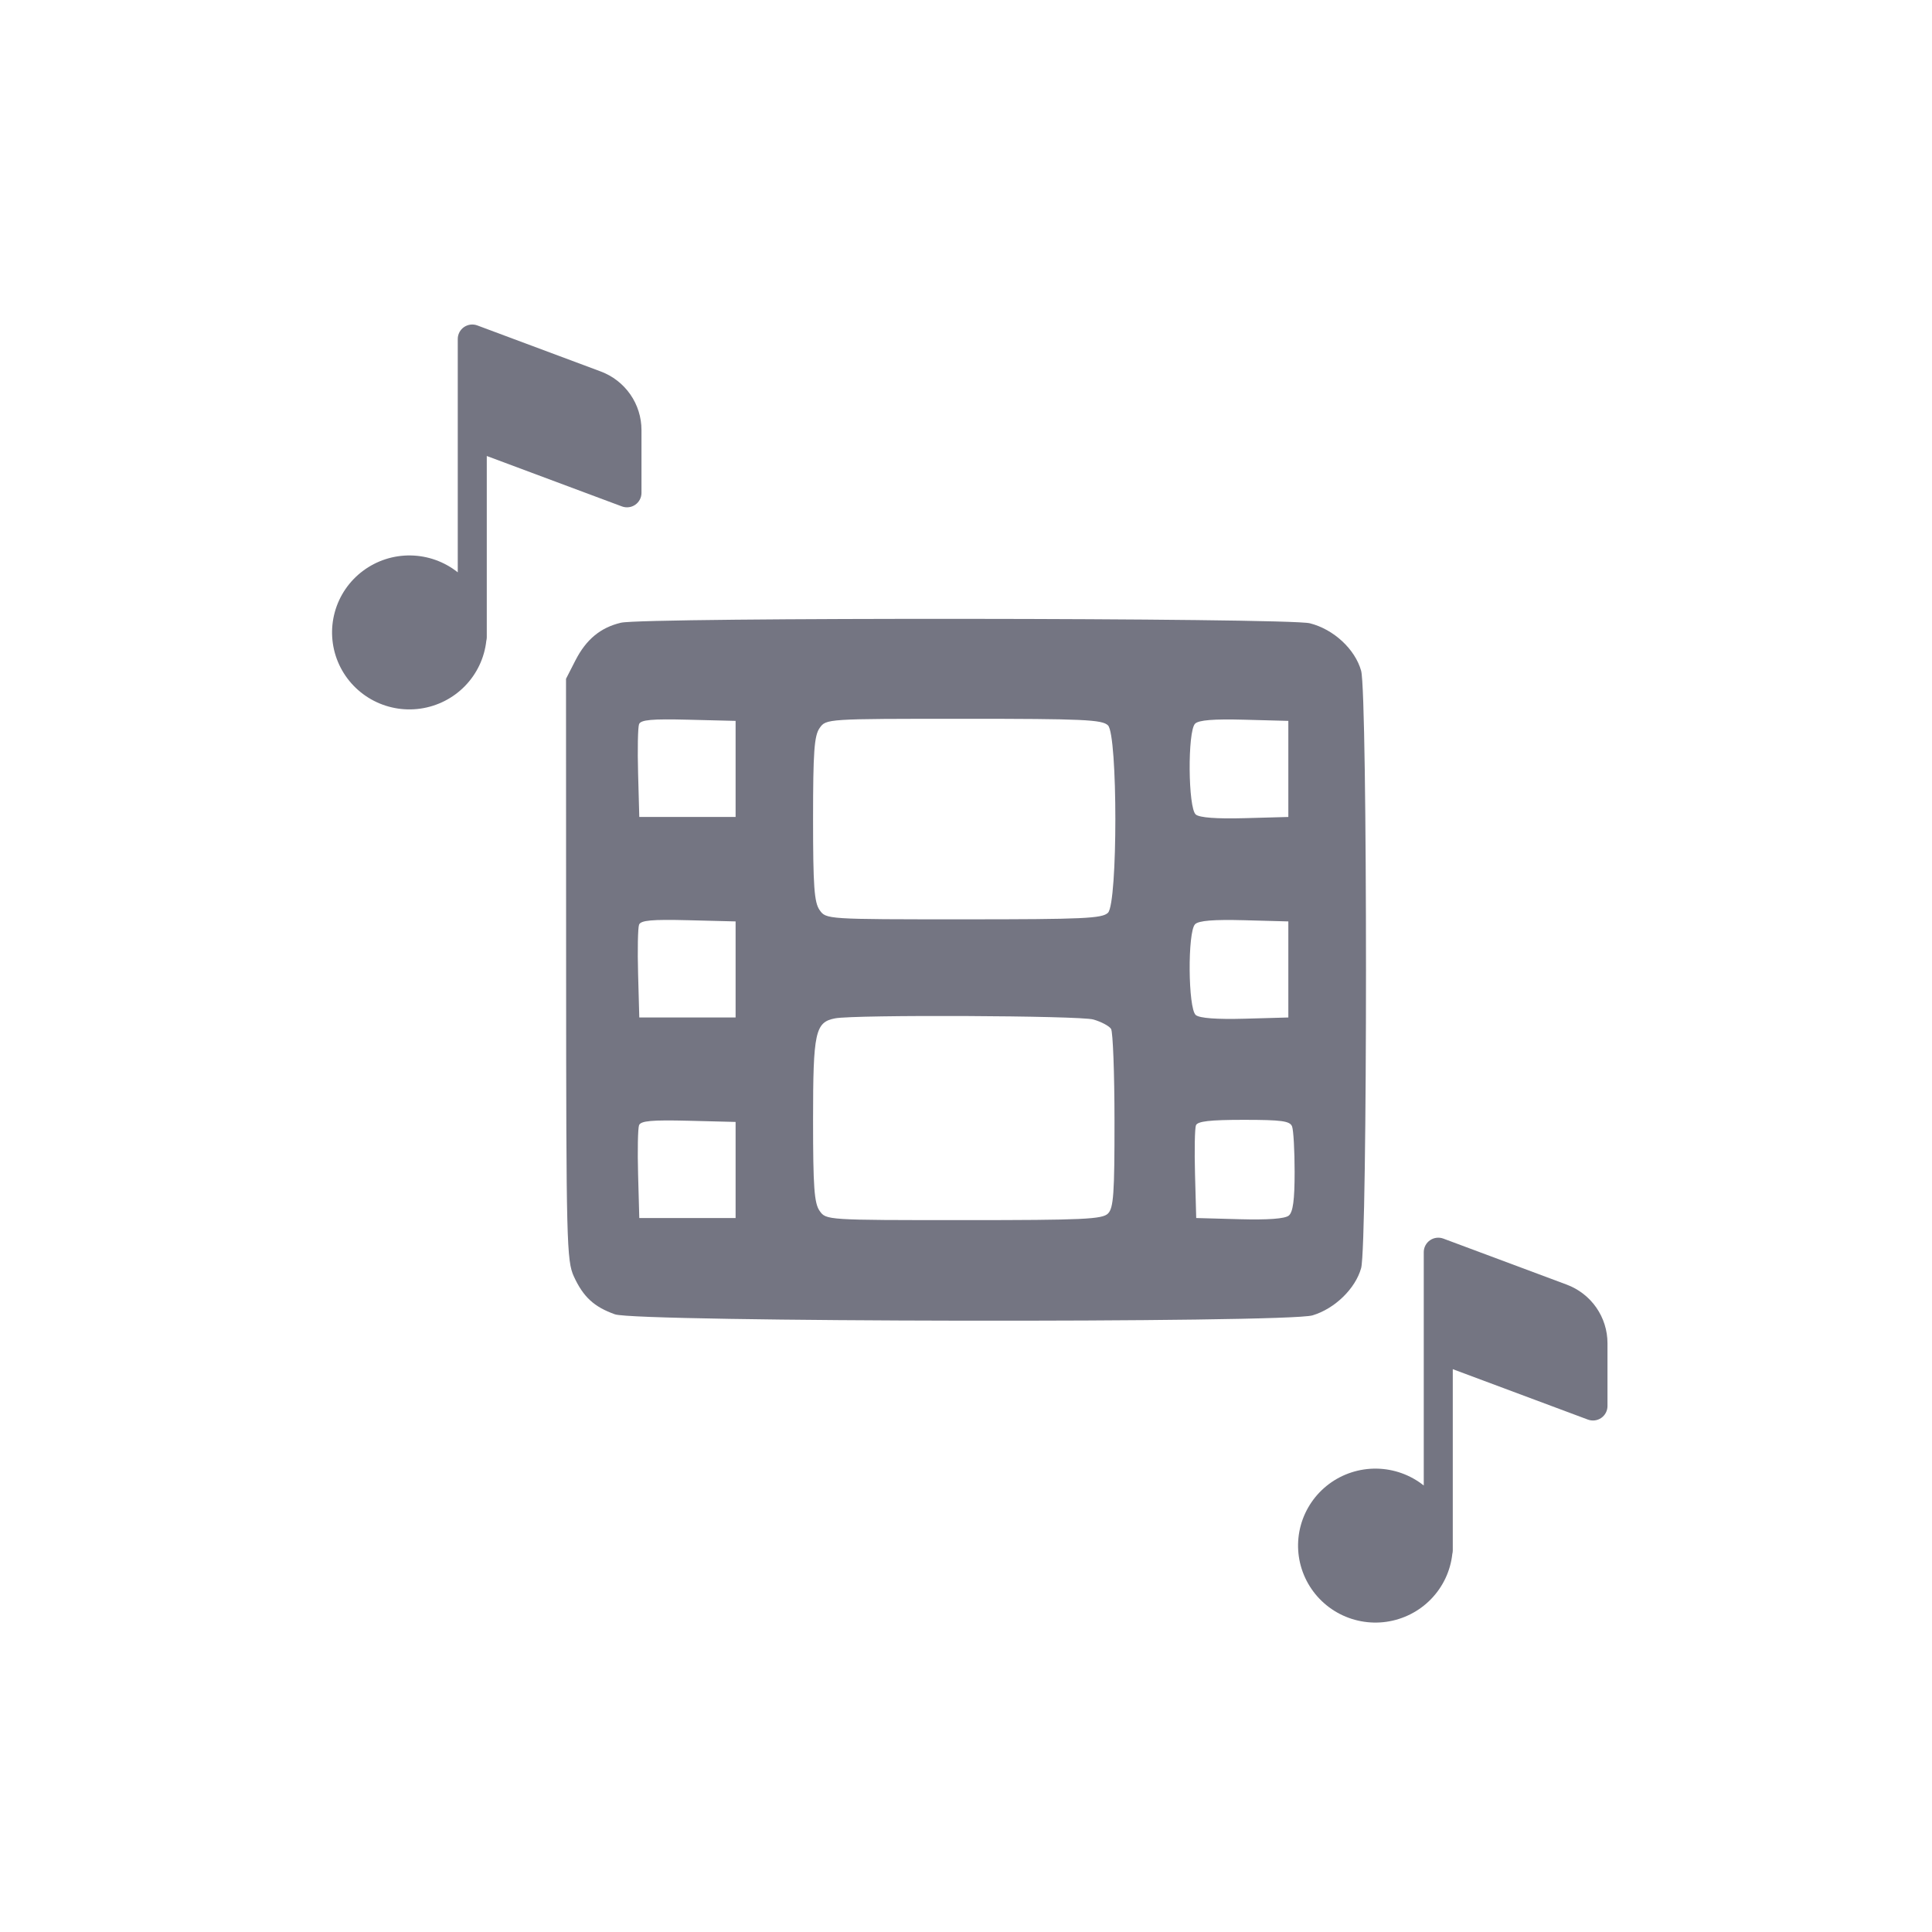
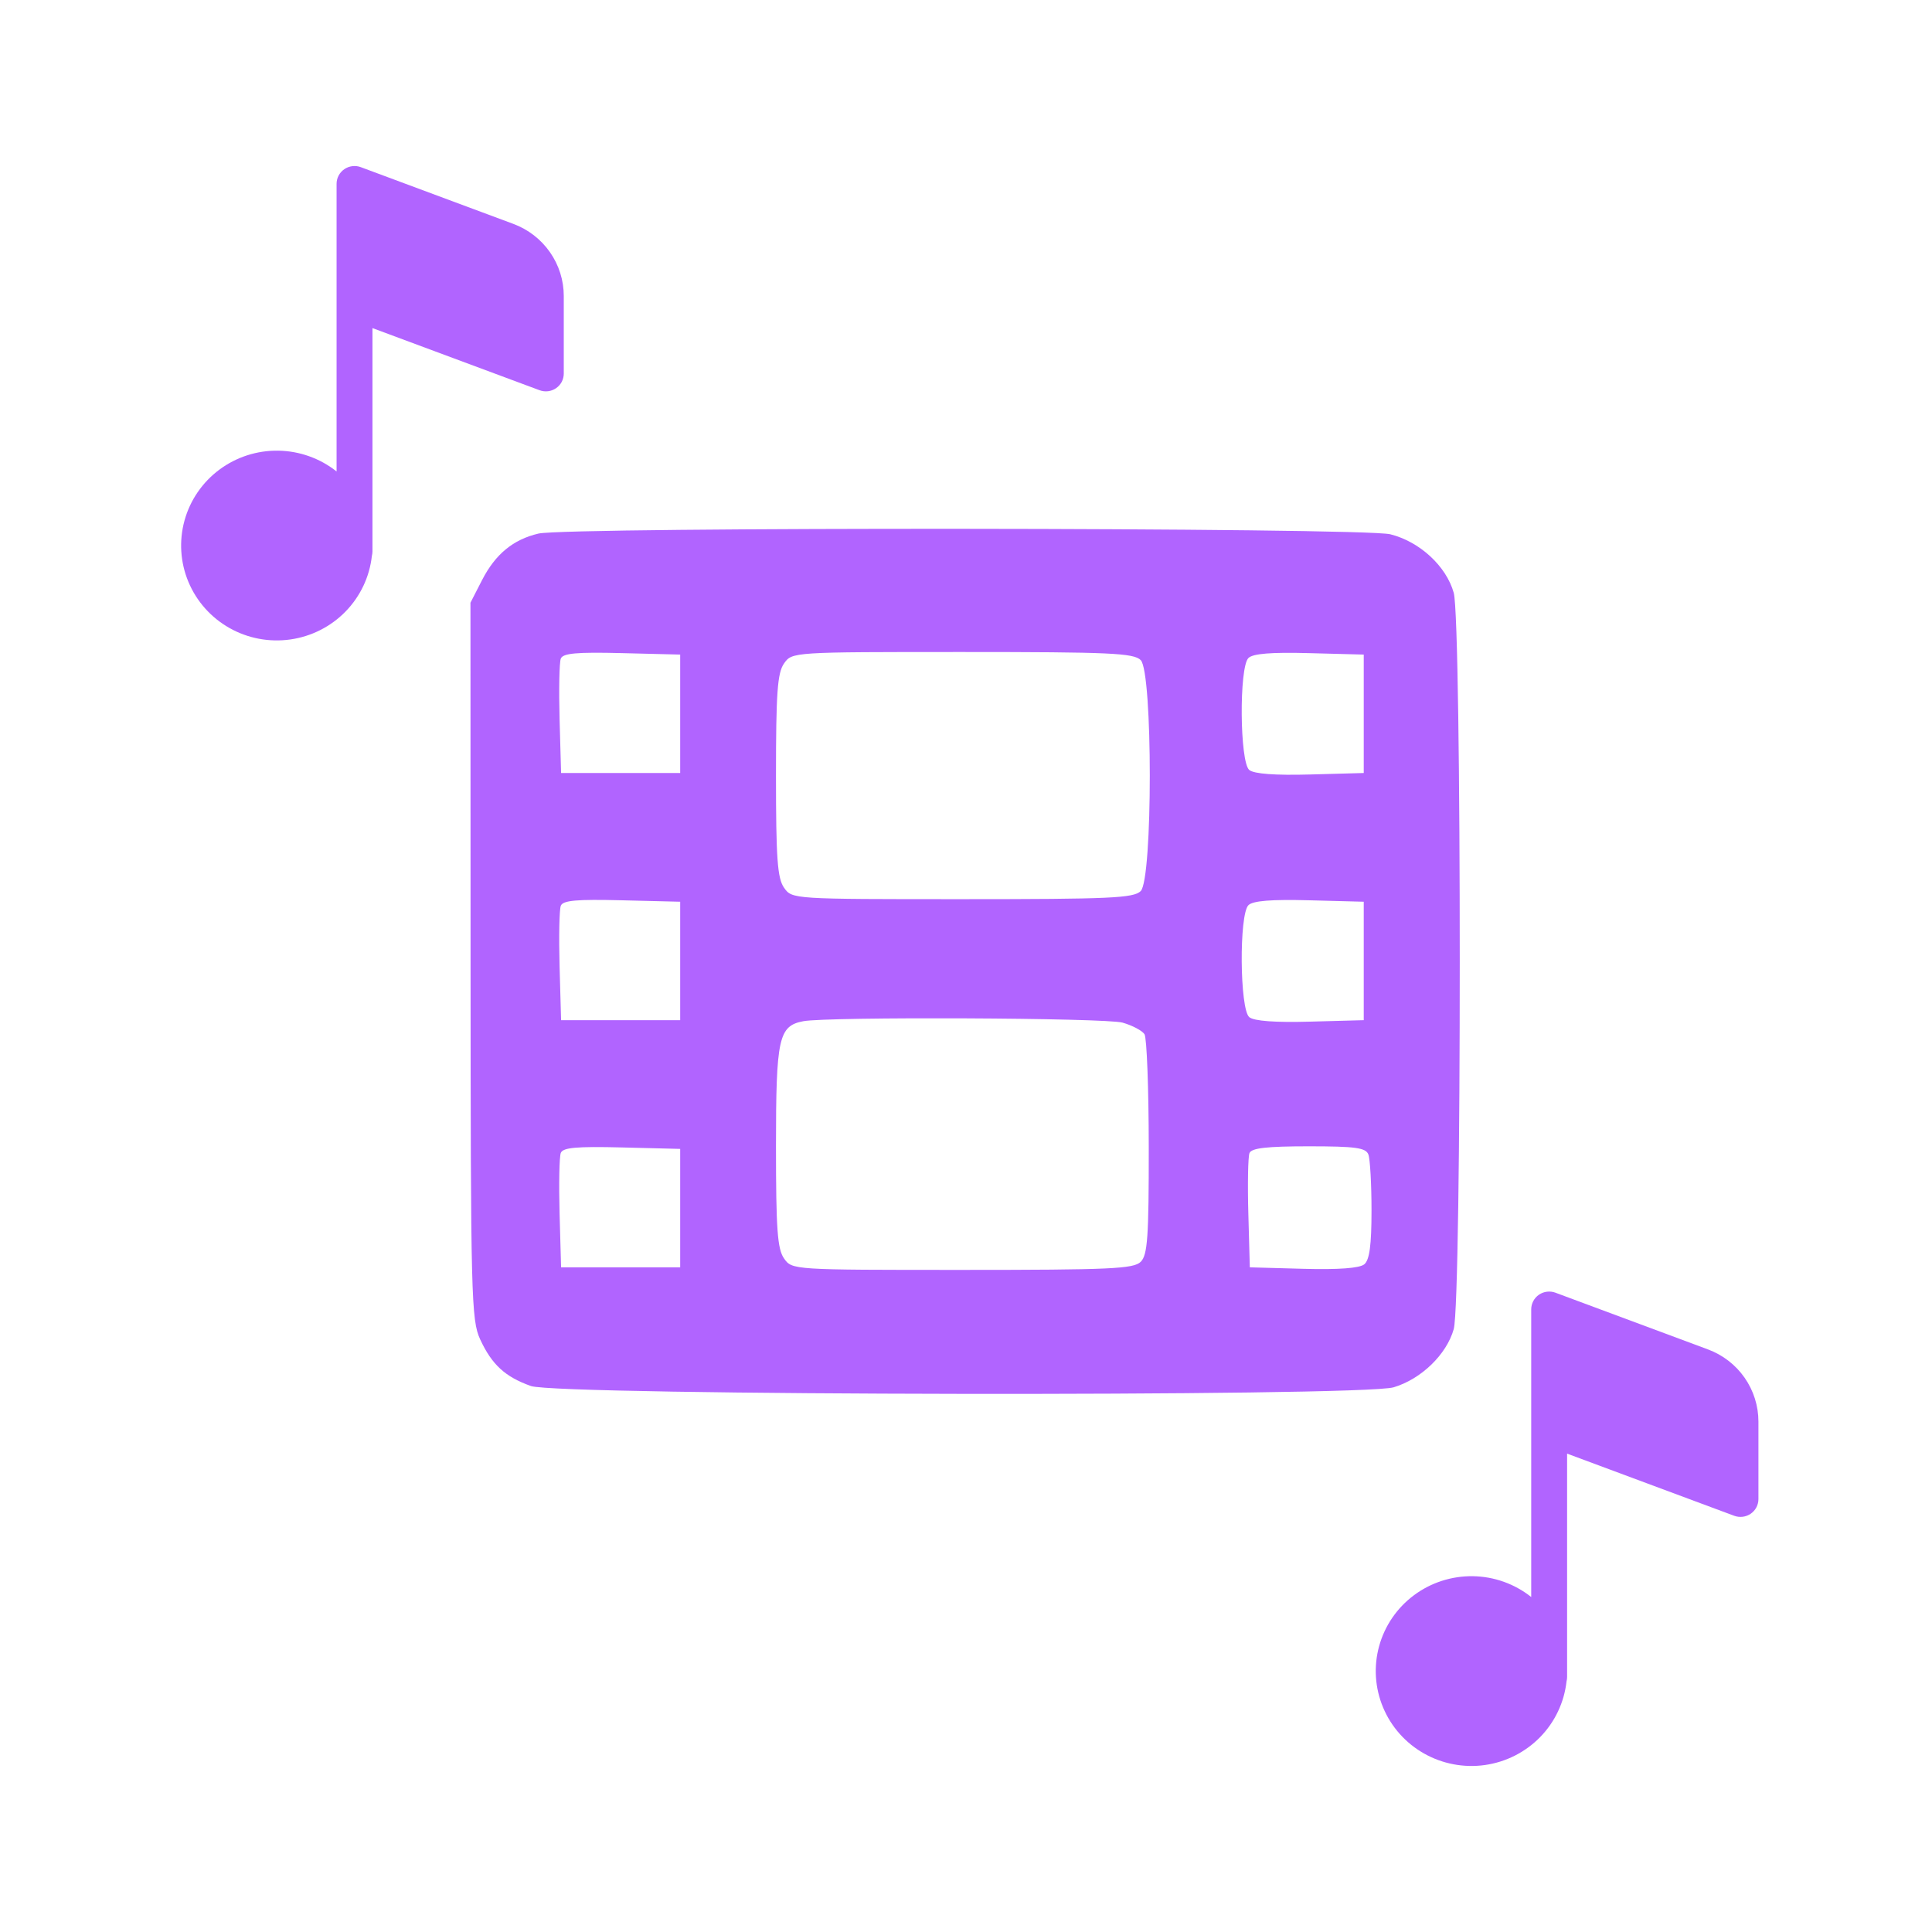
<svg xmlns="http://www.w3.org/2000/svg" width="94" height="94" viewBox="0 0 94 94" fill="none">
-   <path d="M23.225 15.834C23.119 15.794 23.004 15.78 22.891 15.794C22.778 15.809 22.67 15.85 22.576 15.914C22.482 15.979 22.406 16.065 22.353 16.165C22.3 16.266 22.272 16.378 22.272 16.491V27.846C21.62 27.327 20.813 27.038 19.978 27.025C19.143 27.012 18.327 27.276 17.659 27.776C16.991 28.275 16.509 28.981 16.289 29.783C16.069 30.585 16.123 31.437 16.443 32.205C16.763 32.972 17.331 33.613 18.056 34.024C18.782 34.436 19.625 34.596 20.451 34.478C21.278 34.361 22.043 33.973 22.624 33.376C23.205 32.779 23.57 32.006 23.661 31.18C23.676 31.123 23.683 31.064 23.684 31.005V22.186L30.258 24.639C30.364 24.679 30.479 24.692 30.592 24.678C30.706 24.665 30.814 24.623 30.907 24.559C31.001 24.494 31.077 24.408 31.13 24.308C31.183 24.207 31.211 24.095 31.211 23.982V20.923C31.211 20.303 31.021 19.698 30.667 19.189C30.312 18.68 29.81 18.29 29.227 18.073L23.225 15.834Z" fill="#747582" />
-   <path d="M70.225 60.263C70.119 60.224 70.004 60.21 69.891 60.224C69.778 60.238 69.67 60.279 69.576 60.344C69.482 60.408 69.406 60.495 69.353 60.595C69.3 60.696 69.272 60.807 69.272 60.921V72.276C68.62 71.757 67.813 71.468 66.978 71.455C66.143 71.442 65.327 71.706 64.659 72.205C63.991 72.705 63.51 73.411 63.289 74.213C63.069 75.014 63.123 75.867 63.443 76.634C63.763 77.402 64.331 78.042 65.056 78.454C65.782 78.865 66.625 79.025 67.451 78.908C68.278 78.79 69.043 78.403 69.624 77.805C70.205 77.208 70.57 76.436 70.661 75.609C70.676 75.552 70.683 75.493 70.684 75.434V66.616L77.258 69.069C77.365 69.109 77.479 69.122 77.592 69.108C77.706 69.094 77.814 69.053 77.907 68.989C78.001 68.924 78.077 68.838 78.13 68.737C78.183 68.637 78.211 68.525 78.211 68.412V65.353C78.211 64.733 78.021 64.128 77.667 63.619C77.312 63.109 76.81 62.72 76.227 62.502L70.225 60.263Z" fill="#747582" />
-   <path fill-rule="evenodd" clip-rule="evenodd" d="M30.213 30.298C29.219 30.532 28.52 31.11 27.997 32.131L27.539 33.026L27.544 47.16C27.548 60.44 27.571 61.344 27.922 62.108C28.381 63.104 28.904 63.586 29.919 63.947C30.989 64.328 62.598 64.375 63.86 63.998C64.943 63.674 65.946 62.699 66.225 61.699C66.54 60.566 66.54 33.77 66.225 32.637C65.931 31.584 64.887 30.616 63.729 30.325C62.654 30.055 31.351 30.03 30.213 30.298ZM35.79 39.749H31.104L31.046 37.629C31.014 36.462 31.035 35.385 31.093 35.234C31.175 35.021 31.714 34.972 33.494 35.017L35.79 35.074V39.749ZM53.908 35.292C54.386 35.768 54.386 43.933 53.908 44.41C53.63 44.687 52.708 44.729 46.891 44.729C40.201 44.729 40.194 44.728 39.877 44.277C39.616 43.906 39.559 43.119 39.559 39.851C39.559 36.582 39.616 35.796 39.877 35.424C40.194 34.973 40.201 34.972 46.891 34.972C52.708 34.972 53.63 35.014 53.908 35.292ZM62.683 39.749L60.574 39.807C59.193 39.845 58.366 39.784 58.18 39.63C57.803 39.318 57.775 35.58 58.146 35.21C58.321 35.035 59.047 34.977 60.54 35.017L62.683 35.074V39.749ZM35.79 49.505H31.104L31.046 47.385C31.014 46.219 31.035 45.141 31.093 44.99C31.175 44.777 31.714 44.728 33.494 44.773L35.79 44.831V49.505ZM62.683 49.505L60.574 49.564C59.193 49.602 58.366 49.54 58.18 49.386C57.803 49.075 57.775 45.337 58.146 44.967C58.321 44.792 59.047 44.733 60.54 44.773L62.683 44.831V49.505ZM53.197 49.603C53.58 49.713 53.968 49.919 54.058 50.061C54.148 50.202 54.224 52.21 54.225 54.522C54.228 58.074 54.179 58.774 53.908 59.044C53.63 59.321 52.708 59.364 46.891 59.364C40.201 59.364 40.194 59.363 39.877 58.912C39.616 58.54 39.559 57.754 39.559 54.485C39.559 50.212 39.663 49.733 40.631 49.547C41.588 49.363 52.528 49.412 53.197 49.603ZM35.79 59.262H31.104L31.046 57.142C31.014 55.975 31.035 54.897 31.093 54.746C31.175 54.533 31.714 54.485 33.494 54.529L35.79 54.587V59.262ZM62.865 54.807C62.933 54.984 62.989 55.979 62.989 57.018C62.989 58.387 62.91 58.972 62.705 59.143C62.518 59.297 61.691 59.358 60.311 59.32L58.201 59.262L58.143 57.142C58.111 55.975 58.131 54.9 58.187 54.753C58.264 54.554 58.862 54.485 60.516 54.485C62.358 54.485 62.763 54.541 62.865 54.807Z" fill="#747582" />
+   <path d="M17.555 8.133C17.423 8.084 17.281 8.067 17.141 8.085C17.001 8.102 16.867 8.153 16.752 8.232C16.636 8.312 16.541 8.418 16.476 8.542C16.41 8.666 16.376 8.803 16.376 8.943V22.939C15.57 22.299 14.572 21.943 13.539 21.927C12.506 21.911 11.497 22.237 10.671 22.852C9.845 23.468 9.249 24.338 8.977 25.326C8.705 26.315 8.772 27.365 9.167 28.311C9.563 29.258 10.265 30.047 11.162 30.554C12.06 31.061 13.102 31.258 14.124 31.113C15.147 30.969 16.092 30.491 16.811 29.755C17.529 29.019 17.981 28.067 18.093 27.048C18.112 26.978 18.121 26.905 18.122 26.832V15.963L26.252 18.986C26.384 19.035 26.526 19.052 26.666 19.035C26.805 19.018 26.939 18.967 27.055 18.887C27.171 18.808 27.265 18.701 27.331 18.578C27.396 18.454 27.43 18.316 27.43 18.176V14.406C27.431 13.642 27.196 12.896 26.757 12.269C26.319 11.641 25.697 11.161 24.976 10.893L17.555 8.133Z" fill="#B164FF" />
+   <path d="M75.679 62.895C75.547 62.846 75.405 62.83 75.265 62.847C75.125 62.864 74.992 62.915 74.876 62.994C74.76 63.074 74.665 63.18 74.6 63.304C74.535 63.428 74.5 63.566 74.5 63.706V77.702C73.694 77.061 72.696 76.705 71.663 76.689C70.63 76.674 69.621 76.999 68.795 77.615C67.969 78.23 67.374 79.1 67.101 80.089C66.829 81.077 66.896 82.127 67.292 83.073C67.687 84.02 68.389 84.809 69.287 85.316C70.184 85.823 71.226 86.02 72.249 85.876C73.271 85.731 74.216 85.253 74.935 84.517C75.653 83.781 76.105 82.829 76.218 81.81C76.236 81.74 76.246 81.667 76.246 81.594V70.725L84.376 73.749C84.508 73.798 84.65 73.814 84.79 73.797C84.93 73.78 85.063 73.729 85.179 73.65C85.295 73.57 85.39 73.464 85.455 73.34C85.52 73.216 85.555 73.078 85.555 72.939V69.168C85.555 68.404 85.32 67.659 84.882 67.031C84.443 66.403 83.822 65.923 83.101 65.655L75.679 62.895Z" fill="#B164FF" />
+   <path fill-rule="evenodd" clip-rule="evenodd" d="M26.196 25.961C24.967 26.25 24.103 26.962 23.456 28.22L22.89 29.324L22.895 46.745C22.9 63.113 22.928 64.227 23.363 65.168C23.931 66.396 24.578 66.991 25.833 67.436C27.156 67.905 66.247 67.963 67.807 67.498C69.147 67.099 70.387 65.897 70.731 64.664C71.121 63.268 71.121 30.241 70.731 28.845C70.369 27.546 69.077 26.354 67.645 25.995C66.316 25.662 27.604 25.631 26.196 25.961ZM33.094 37.61H27.299L27.226 34.997C27.187 33.559 27.213 32.231 27.285 32.045C27.386 31.782 28.052 31.722 30.254 31.777L33.094 31.848V37.61ZM55.5 32.116C56.09 32.704 56.09 42.767 55.5 43.355C55.156 43.696 54.015 43.748 46.822 43.748C38.549 43.748 38.539 43.748 38.147 43.191C37.825 42.733 37.755 41.764 37.755 37.736C37.755 33.707 37.825 32.737 38.147 32.28C38.539 31.723 38.549 31.723 46.822 31.723C54.015 31.723 55.156 31.775 55.5 32.116ZM66.352 37.61L63.743 37.682C62.036 37.729 61.013 37.653 60.783 37.463C60.317 37.079 60.282 32.472 60.741 32.016C60.958 31.8 61.855 31.728 63.702 31.778L66.352 31.848V37.61ZM33.094 49.636H27.299L27.226 47.022C27.187 45.584 27.213 44.256 27.285 44.07C27.386 43.807 28.052 43.748 30.254 43.803L33.094 43.873V49.636ZM66.352 49.636L63.743 49.707C62.036 49.754 61.013 49.679 60.783 49.489C60.317 49.104 60.282 44.498 60.741 44.041C60.958 43.826 61.855 43.754 63.702 43.803L66.352 43.873V49.636ZM54.62 49.756C55.094 49.892 55.574 50.145 55.685 50.32C55.797 50.495 55.89 52.969 55.892 55.818C55.895 60.197 55.835 61.06 55.5 61.393C55.156 61.734 54.015 61.786 46.822 61.786C38.549 61.786 38.539 61.786 38.147 61.229C37.825 60.772 37.755 59.802 37.755 55.773C37.755 50.506 37.883 49.916 39.08 49.687C40.264 49.46 53.792 49.52 54.62 49.756ZM33.094 61.661H27.299L27.226 59.047C27.187 57.61 27.213 56.281 27.285 56.095C27.386 55.833 28.052 55.773 30.254 55.828L33.094 55.899V61.661ZM66.577 56.17C66.661 56.388 66.73 57.614 66.73 58.895C66.73 60.582 66.633 61.304 66.378 61.514C66.148 61.704 65.125 61.779 63.418 61.733L60.809 61.661L60.737 59.047C60.697 57.61 60.722 56.285 60.792 56.104C60.886 55.858 61.627 55.773 63.672 55.773C65.949 55.773 66.451 55.842 66.577 56.17Z" fill="#B164FF" />
</svg>
